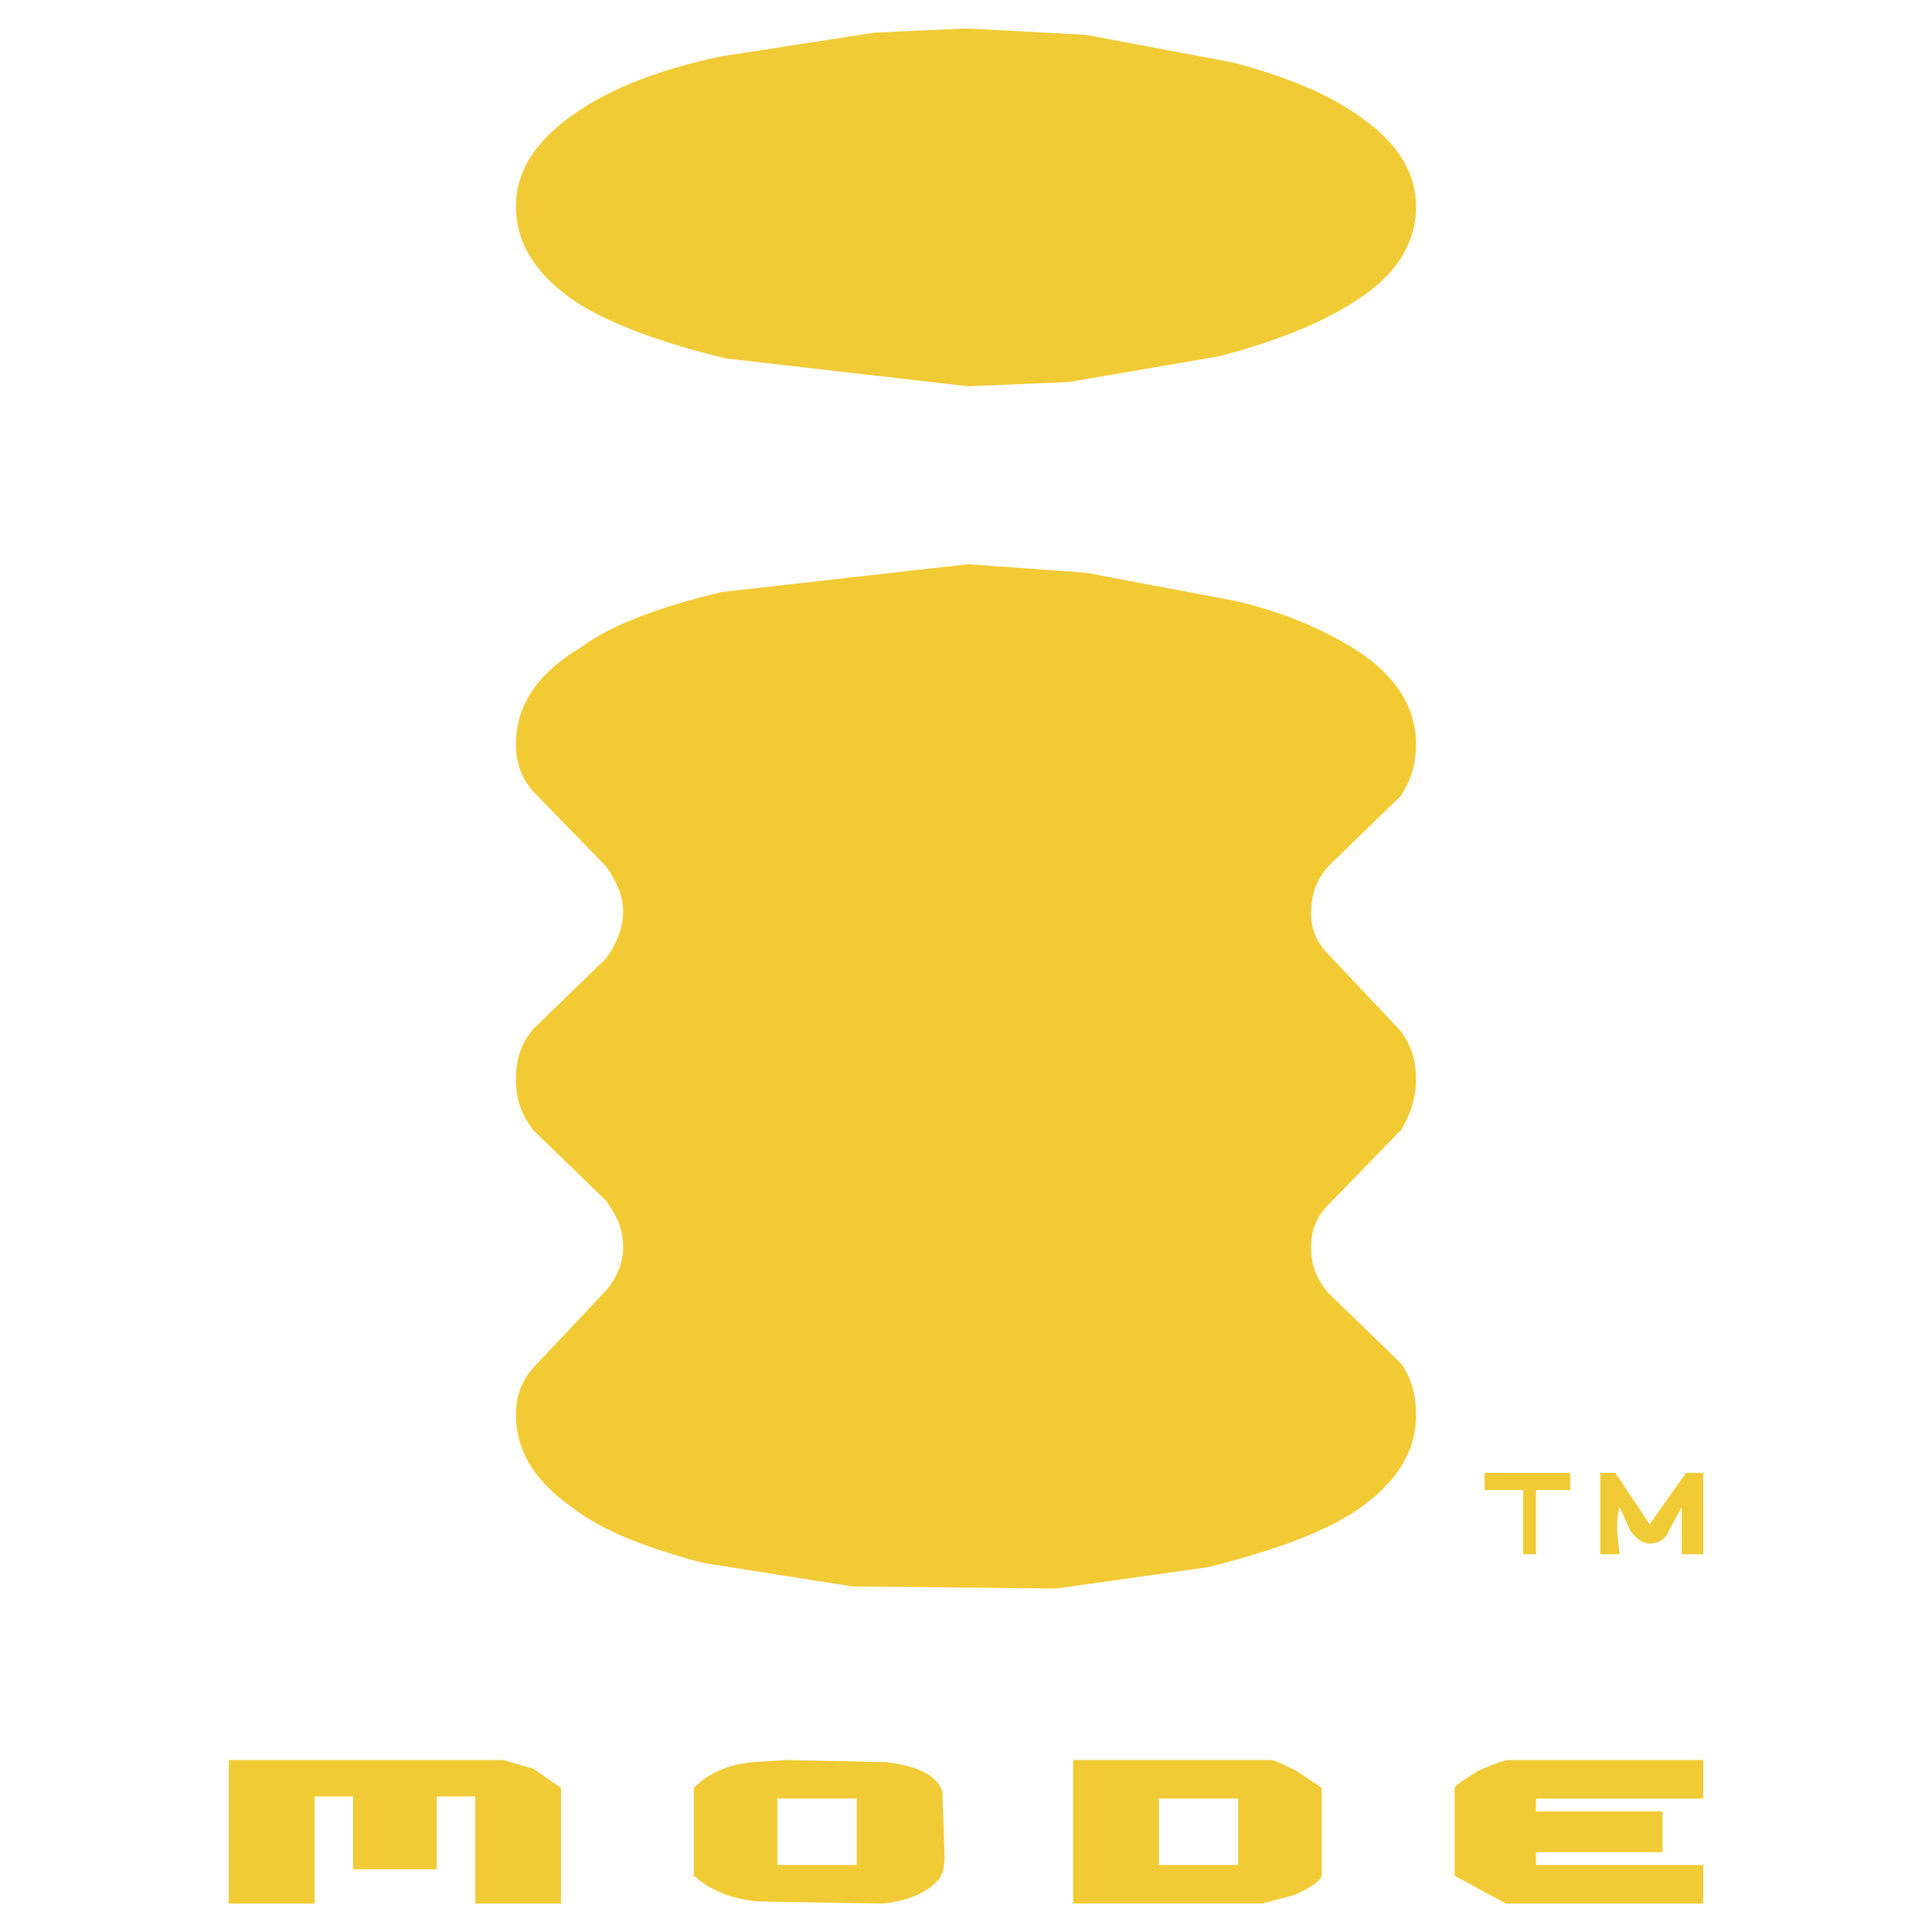
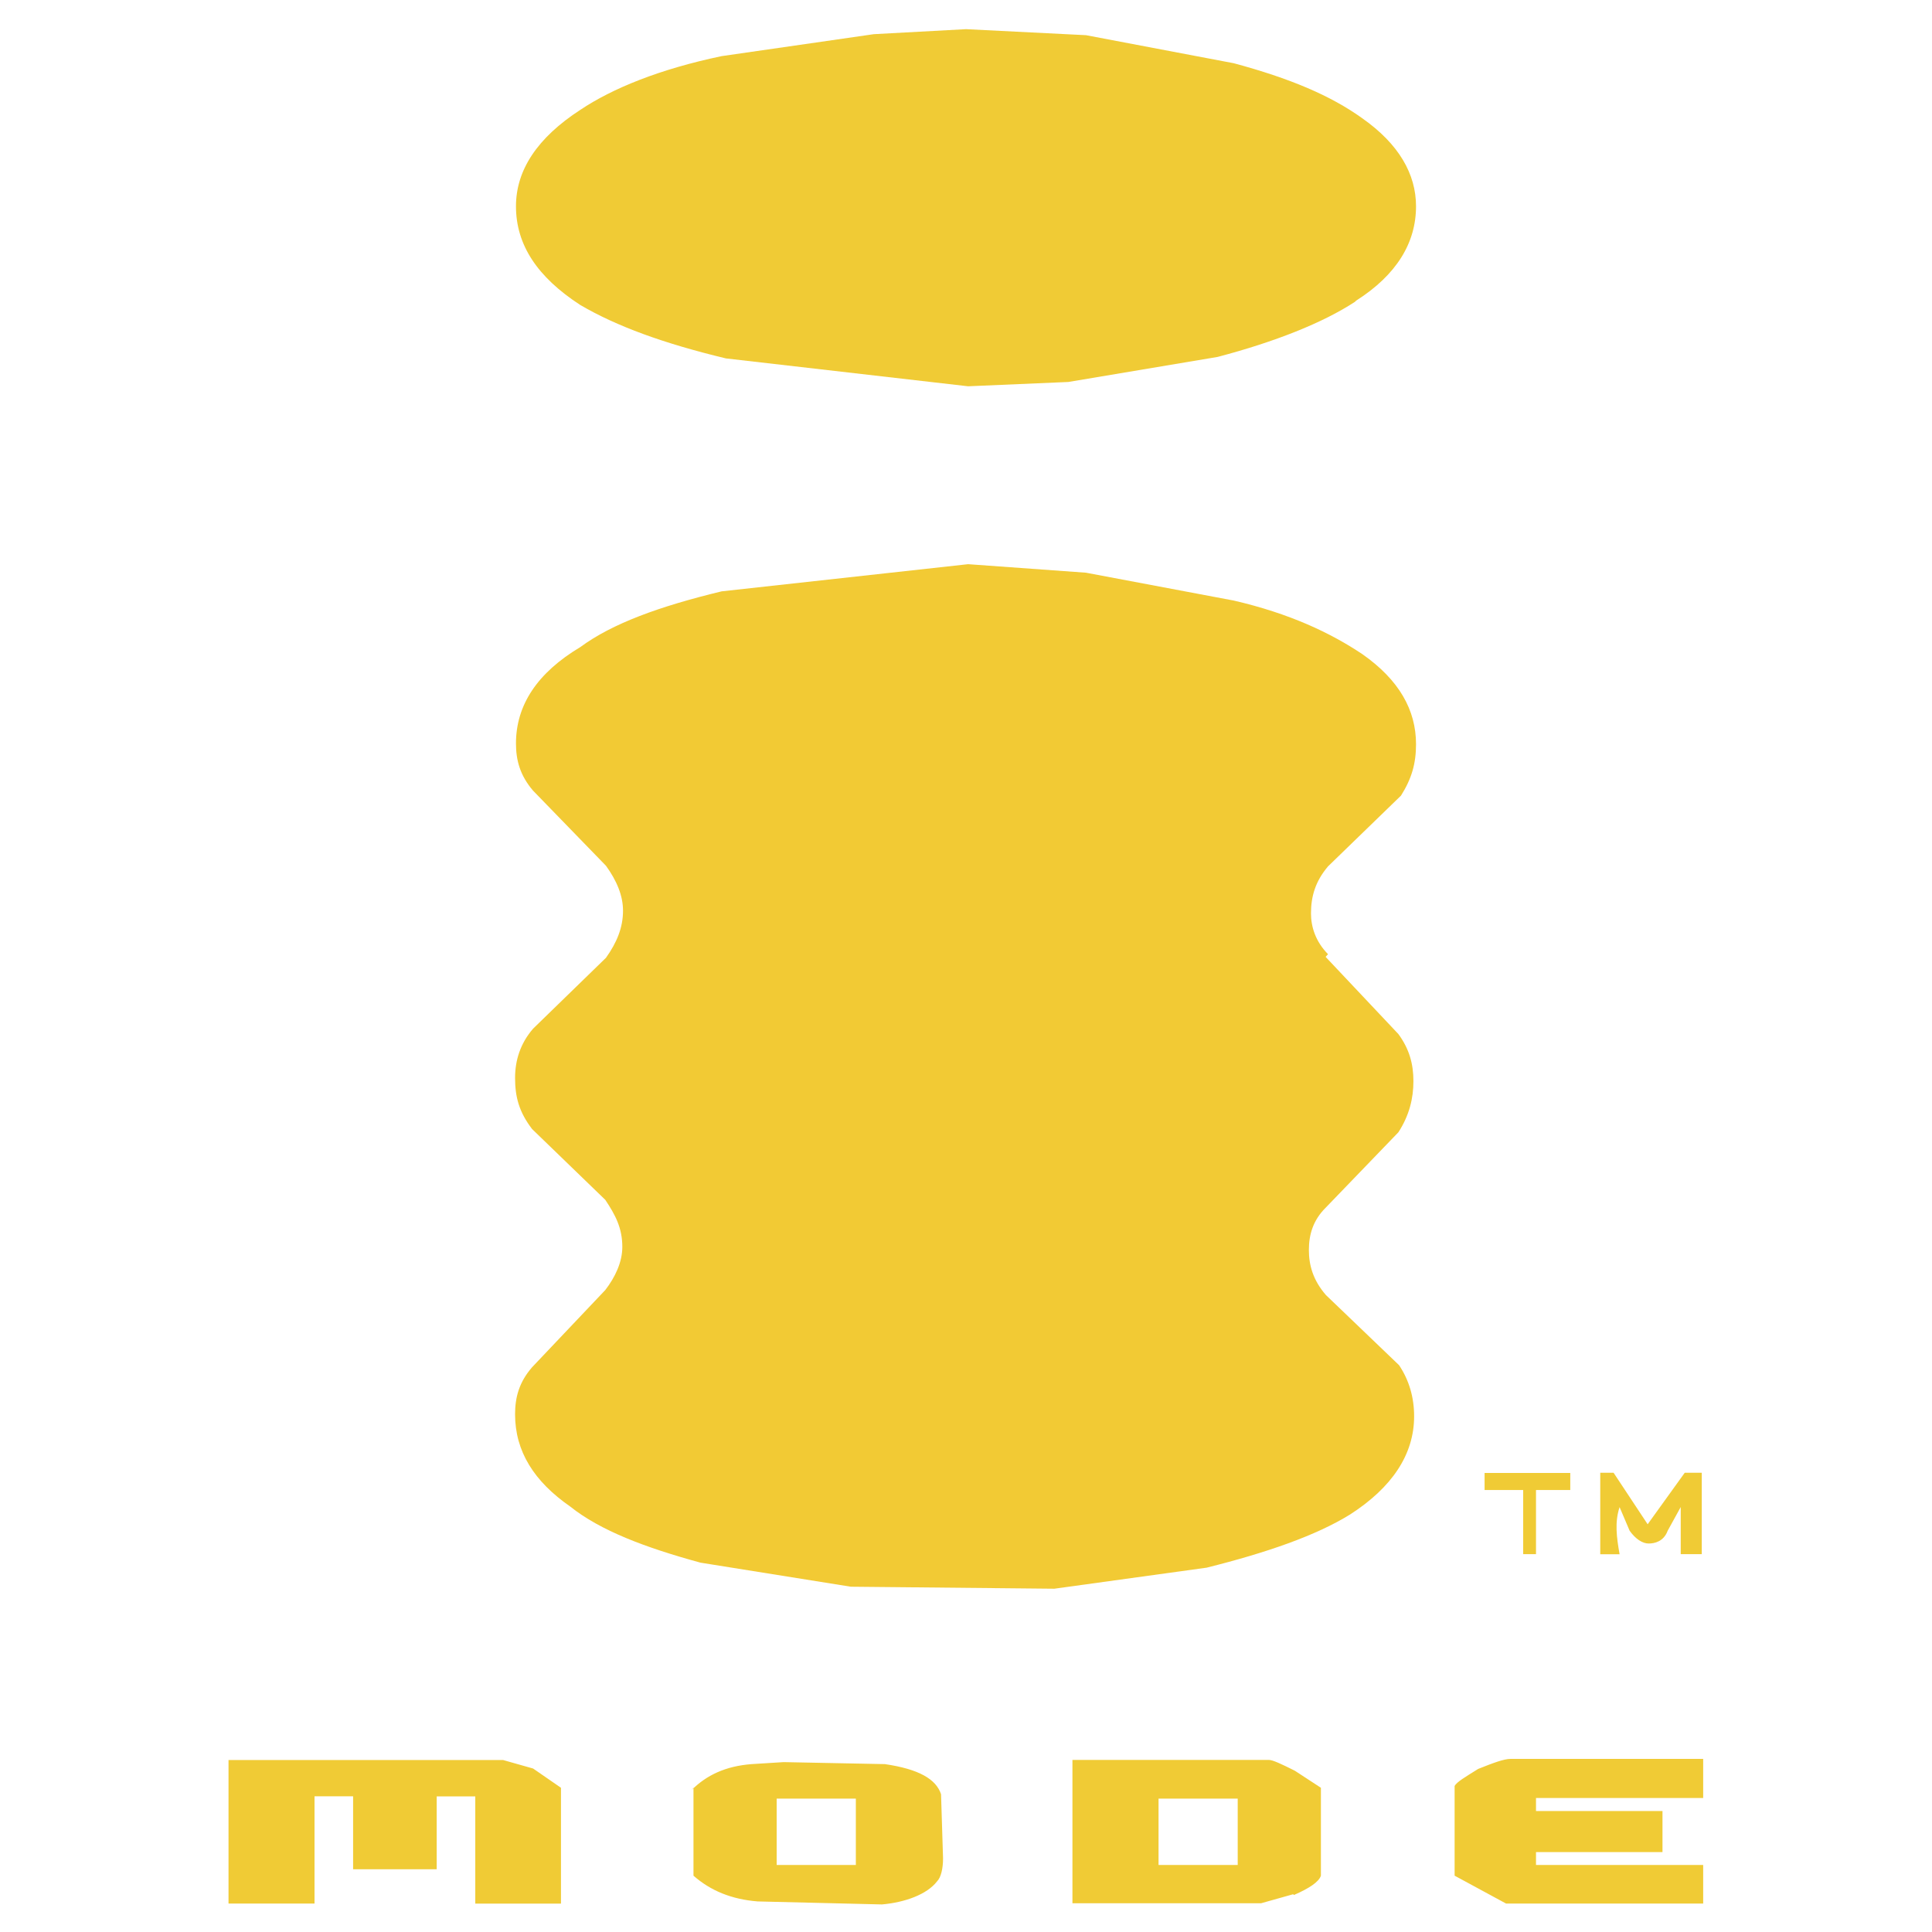
- <svg xmlns="http://www.w3.org/2000/svg" width="2500" height="2500" viewBox="0 0 192.756 192.756">
+ <svg xmlns="http://www.w3.org/2000/svg" viewBox="0 0 192.76 192.76">
  <g fill-rule="evenodd" clip-rule="evenodd">
-     <path fill="#fff" d="M0 0h192.756v192.756H0V0z" />
-     <path d="M135.293 29.989c4.061-2.566 5.986-5.773 5.986-9.408 0-3.207-1.711-6.201-5.346-8.767-3.207-2.352-7.27-4.062-12.828-5.559l-14.754-2.78-11.972-.641-9.194.428-15.182 2.352c-6.2 1.283-10.904 3.208-14.111 5.346-4.276 2.779-6.415 5.987-6.415 9.622 0 3.849 2.138 7.056 6.415 9.835 3.635 2.138 8.339 3.849 14.54 5.345l24.161 2.779 10.048-.427 14.969-2.566c5.771-1.496 10.476-3.421 13.683-5.559z" fill="#f0cb35" />
-     <path d="M132.512 95.202c-1.281-1.282-1.709-2.779-1.709-4.062 0-1.71.428-3.207 1.709-4.704l7.271-7.056c1.068-1.711 1.496-3.207 1.496-5.132 0-3.421-1.711-6.414-5.346-8.98-3.207-2.138-7.27-4.063-12.828-5.345l-14.754-2.779-11.759-.855-24.589 2.779c-6.2 1.497-10.904 3.207-14.111 5.559-4.276 2.566-6.415 5.773-6.415 9.622 0 1.71.428 3.208 1.711 4.704l7.27 7.483c1.069 1.497 1.71 2.993 1.71 4.49 0 1.71-.642 3.207-1.71 4.704l-7.27 7.055c-1.283 1.496-1.711 3.207-1.711 4.918 0 1.924.428 3.42 1.711 5.131l7.27 7.057c1.069 1.496 1.71 2.779 1.71 4.703 0 1.496-.642 2.994-1.71 4.277l-7.27 7.695c-1.283 1.498-1.711 2.994-1.711 4.705 0 3.635 1.924 6.627 5.56 9.193 2.993 2.352 7.483 4.062 13.042 5.561l14.967 2.352 20.311.213 15.182-2.137c5.986-1.498 10.904-3.209 14.326-5.346 4.275-2.781 6.414-5.988 6.414-9.836 0-1.924-.428-3.635-1.496-5.131l-7.271-7.057c-1.281-1.496-1.709-2.994-1.709-4.49s.428-2.992 1.709-4.275l7.271-7.484c1.068-1.711 1.496-3.42 1.496-5.131s-.428-3.207-1.496-4.705l-7.271-7.696z" fill="#f2ca34" />
-     <path fill="#f0cb35" d="M148.121 146.945v1.711h3.85v6.414h1.281v-6.414h3.422v-1.711h-8.553zM161.164 146.945h-1.498v8.125h1.926c-.215-1.711-.428-3.207 0-4.705l1.068 2.352c.641.855 1.283 1.283 1.924 1.283.643 0 1.498-.213 1.926-1.283l1.281-2.352v4.705h2.139v-8.125h-1.711l-3.635 5.131-3.42-5.131zM31.379 189.922V179.23h3.849v7.27h8.339v-7.27h3.849v10.692h8.552v-11.547l-2.78-1.924-2.993-.855H22.827v14.326h8.552zM145.127 187.143l5.133 2.779h19.67v-3.85h-16.678v-1.283h12.615v-4.062h-12.615v-1.281h16.678v-3.85h-19.244c-.641 0-1.709.428-3.205 1.068-1.283.855-2.139 1.283-2.354 1.711v8.768zM129.092 189.066c1.496-.643 2.566-1.283 2.779-1.924v-8.768l-2.566-1.711c-1.281-.641-2.137-1.068-2.564-1.068h-19.672v14.326h18.816l3.207-.855zm-13.471-2.994v-6.627h7.912v6.627h-7.912zM69.224 178.375v8.768c1.711 1.496 3.849 2.352 6.415 2.564l12.401.215c2.353-.215 4.49-1.07 5.56-2.354.428-.426.642-1.283.642-2.352l-.214-6.414c-.428-1.496-2.139-2.566-5.559-2.994l-10.05-.213-3.207.213c-2.567.215-4.491 1.071-5.988 2.567zm16.25 7.697h-7.911v-6.627h7.911v6.627z" />
+     <path fill="#fff" d="M0 0h192.76v192.76H0V0z" />
+     <path fill="#f0cb35" d="M135.3 30c4.05-2.58 5.98-5.78 5.98-9.42 0-3.2-1.7-6.2-5.35-8.77-3.2-2.3-7.27-4-12.83-5.5l-14.75-2.8-11.97-.6-9.2.5L72 5.6c-6.2 1.3-10.9 3.22-14.1 5.36-4.28 2.78-6.42 6-6.42 9.62 0 3.85 2.13 7.06 6.4 9.84 3.65 2.14 8.35 3.85 14.55 5.34l24.16 2.78 10-.43 14.9-2.5c5.7-1.5 10.5-3.4 13.7-5.5z" />
+     <path fill="#f2ca34" d="M132.5 95.2c-1.27-1.28-1.7-2.78-1.7-4.06 0-1.7.43-3.2 1.7-4.7l7.28-7.06c1.07-1.7 1.5-3.2 1.5-5.13 0-3.42-1.7-6.42-5.35-8.98-3.2-2.14-7.27-4.06-12.83-5.35l-14.75-2.78-11.76-.85L72 59c-6.2 1.5-10.9 3.2-14.1 5.56-4.28 2.56-6.42 5.77-6.42 9.62 0 1.7.42 3.2 1.7 4.7l7.28 7.5c1.07 1.48 1.7 2.98 1.7 4.48 0 1.7-.63 3.2-1.7 4.7l-7.27 7.07c-1.3 1.5-1.8 3.2-1.8 4.92 0 1.9.4 3.4 1.7 5.1l7.3 7.06c1 1.5 1.7 2.8 1.7 4.7 0 1.5-.7 3-1.7 4.3l-7.3 7.7c-1.3 1.5-1.7 3-1.7 4.7 0 3.7 1.9 6.7 5.5 9.2 3 2.4 7.5 4.1 13 5.6l15 2.4 20.3.2 15.2-2.1c6-1.5 10.9-3.2 14.3-5.3 4.2-2.7 6.4-6 6.4-9.8 0-1.9-.5-3.6-1.5-5.1l-7.3-7c-1.3-1.5-1.7-3-1.7-4.5s.4-2.96 1.7-4.24l7.23-7.5c1.1-1.7 1.5-3.4 1.5-5.1s-.4-3.2-1.5-4.7l-7.26-7.7z" />
+     <path fill="#f0cb35" d="M148.12 146.94v1.72h3.85v6.4h1.28v-6.4h3.42v-1.7h-8.55zm13.04 0h-1.5v8.13h1.93c-.3-1.7-.5-3.2 0-4.7l1 2.35c.6.85 1.3 1.28 1.9 1.28.6 0 1.5-.2 1.9-1.28l1.3-2.36v4.7h2.1v-8.12h-1.7l-3.7 5.14-3.4-5.14zM31.38 189.92v-10.7h3.85v7.28h8.34v-7.27h3.85v10.7h8.55v-11.56l-2.78-1.92-3-.85H22.8v14.32h8.55zm113.75-2.78l5.13 2.78h19.67v-3.85h-16.68v-1.28h12.62v-4.1h-12.62v-1.3h16.68v-3.9H150.7c-.65 0-1.72.4-3.22 1-1.28.8-2.14 1.3-2.35 1.7v8.8zm-16.04 1.93c1.5-.65 2.5-1.3 2.7-1.93v-8.77l-2.6-1.7c-1.3-.65-2.2-1.08-2.6-1.08H107v14.3h18.83l3.2-.9zm-13.5-3v-6.62h7.9v6.62h-7.9zm-46.4-7.7v8.77c1.7 1.5 3.8 2.36 6.4 2.57l12.4.3c2.3-.2 4.5-1 5.5-2.3.4-.4.6-1.3.6-2.3l-.2-6.4c-.5-1.5-2.2-2.5-5.6-3l-10.1-.2-3.2.2c-2.6.2-4.5 1.1-6 2.6zm16.2 7.7h-7.9v-6.62h7.9v6.62z" />
  </g>
</svg>
